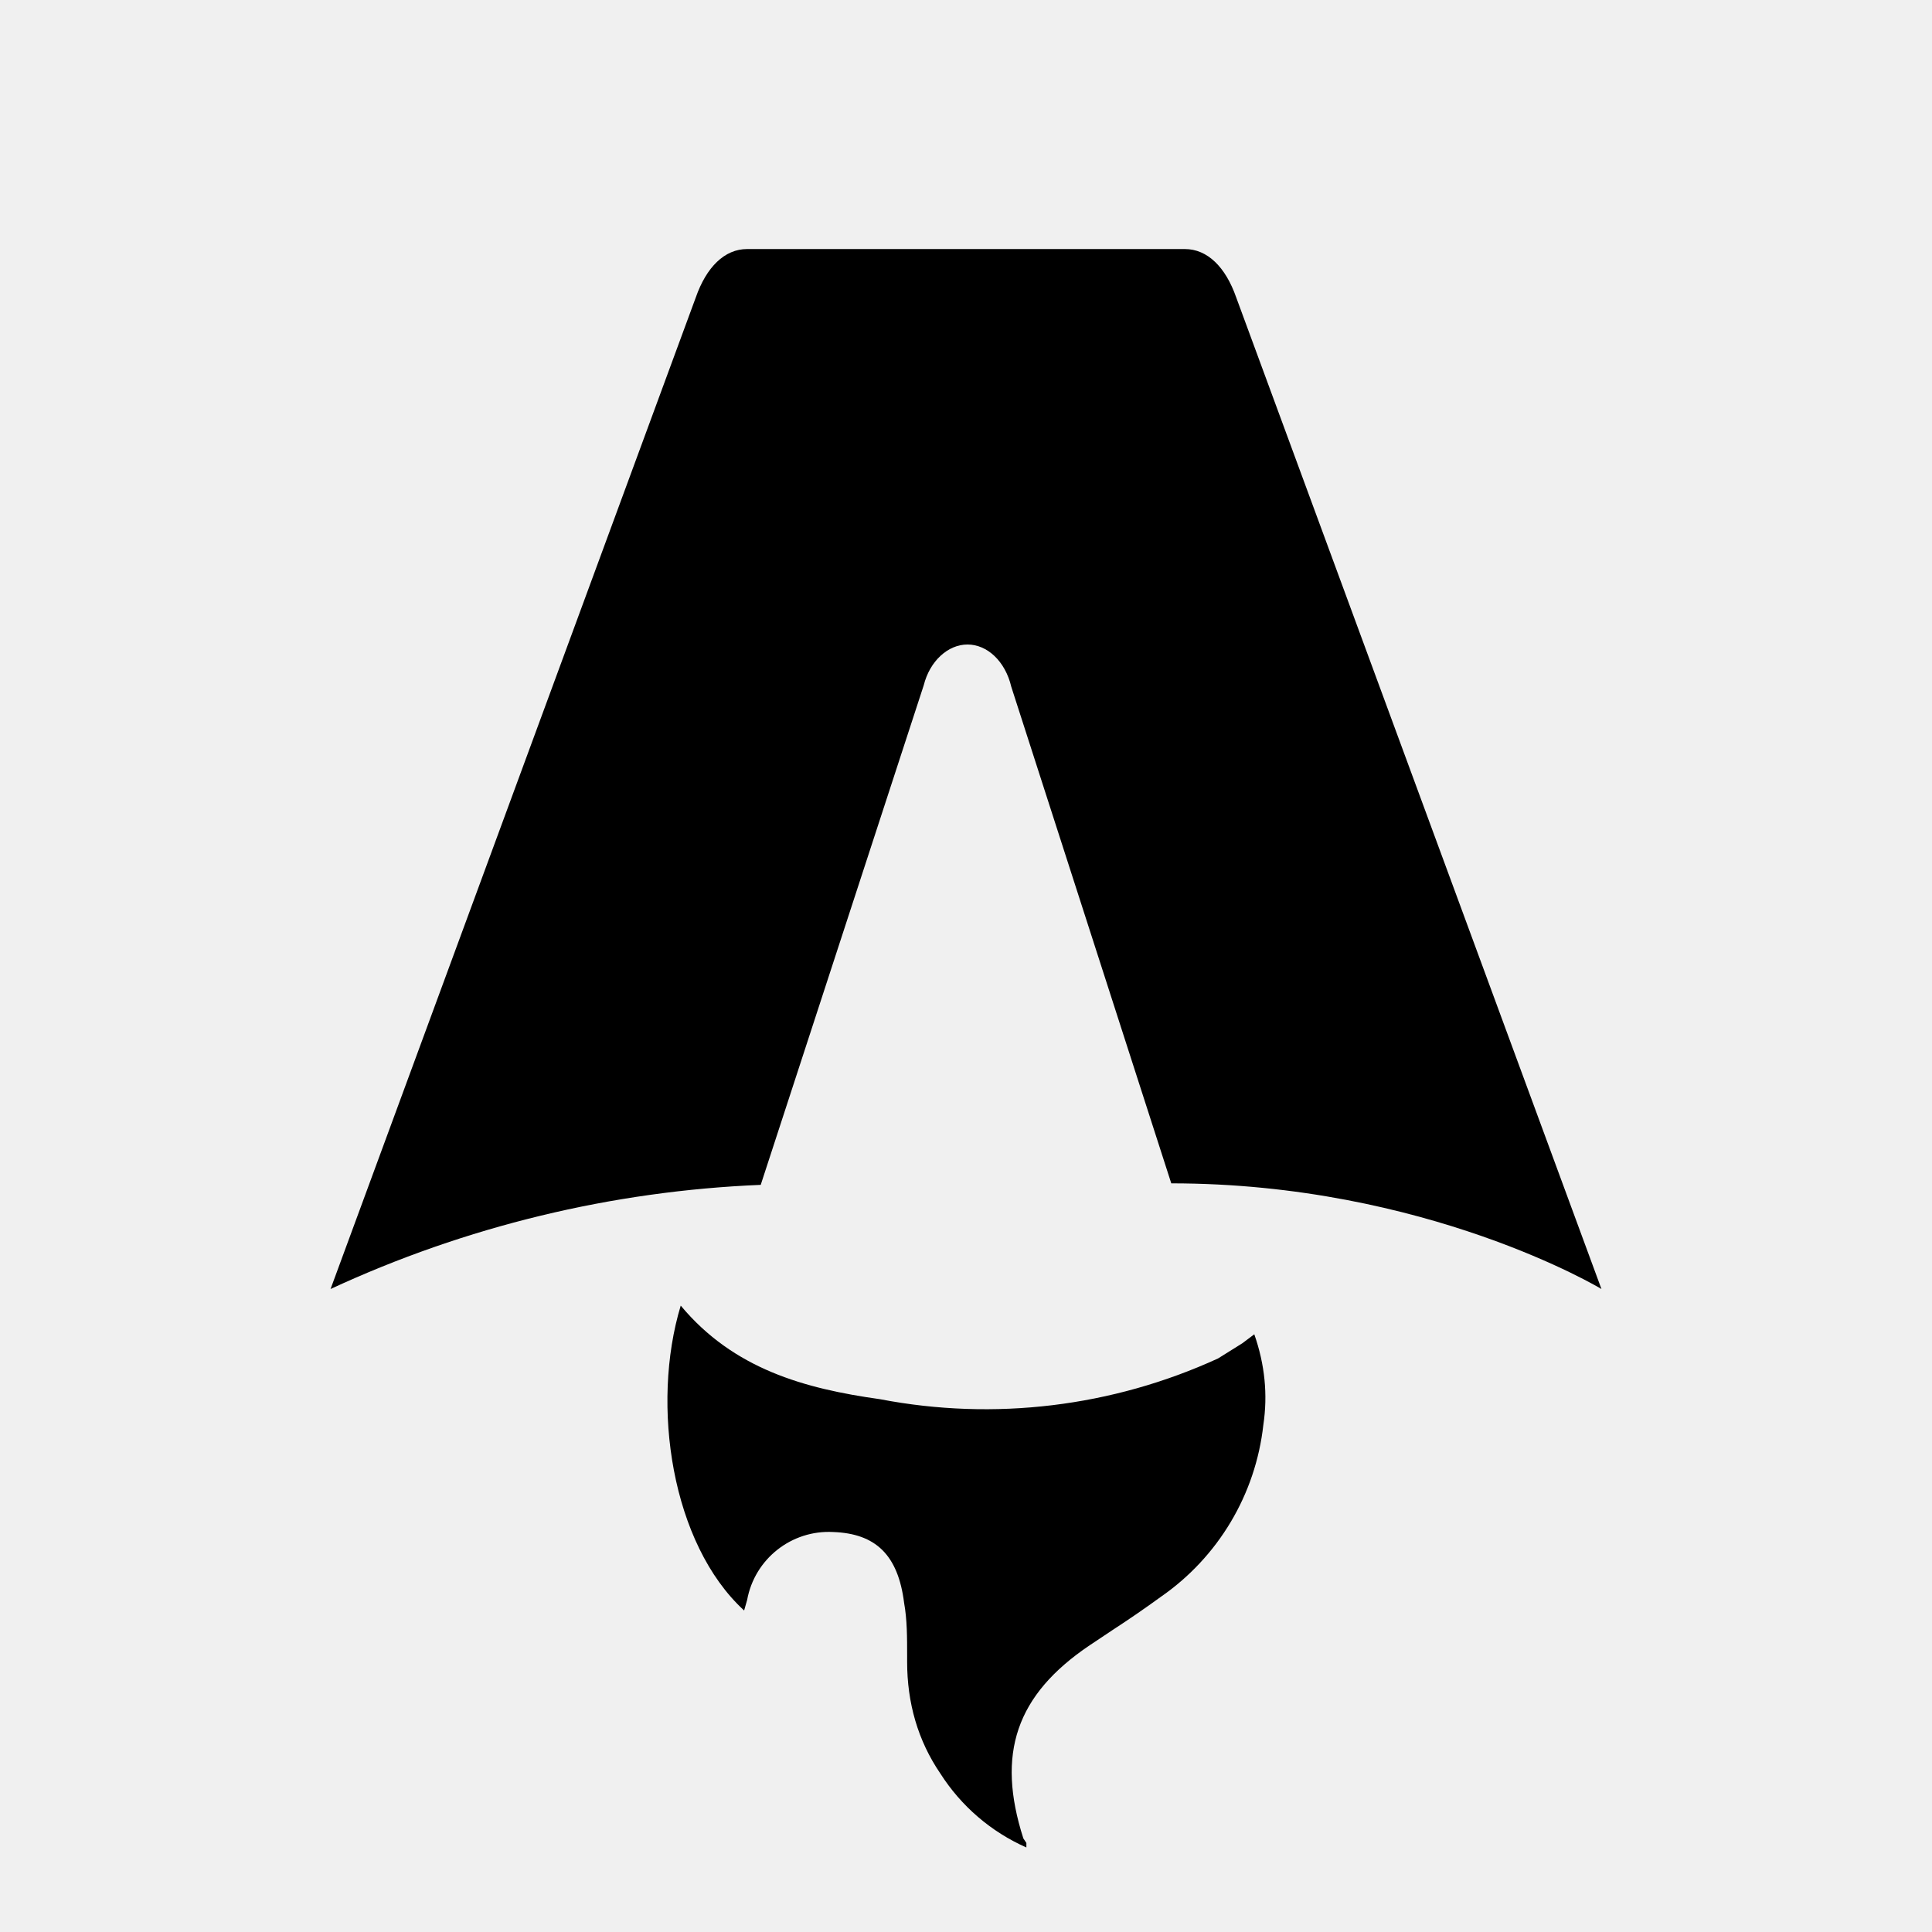
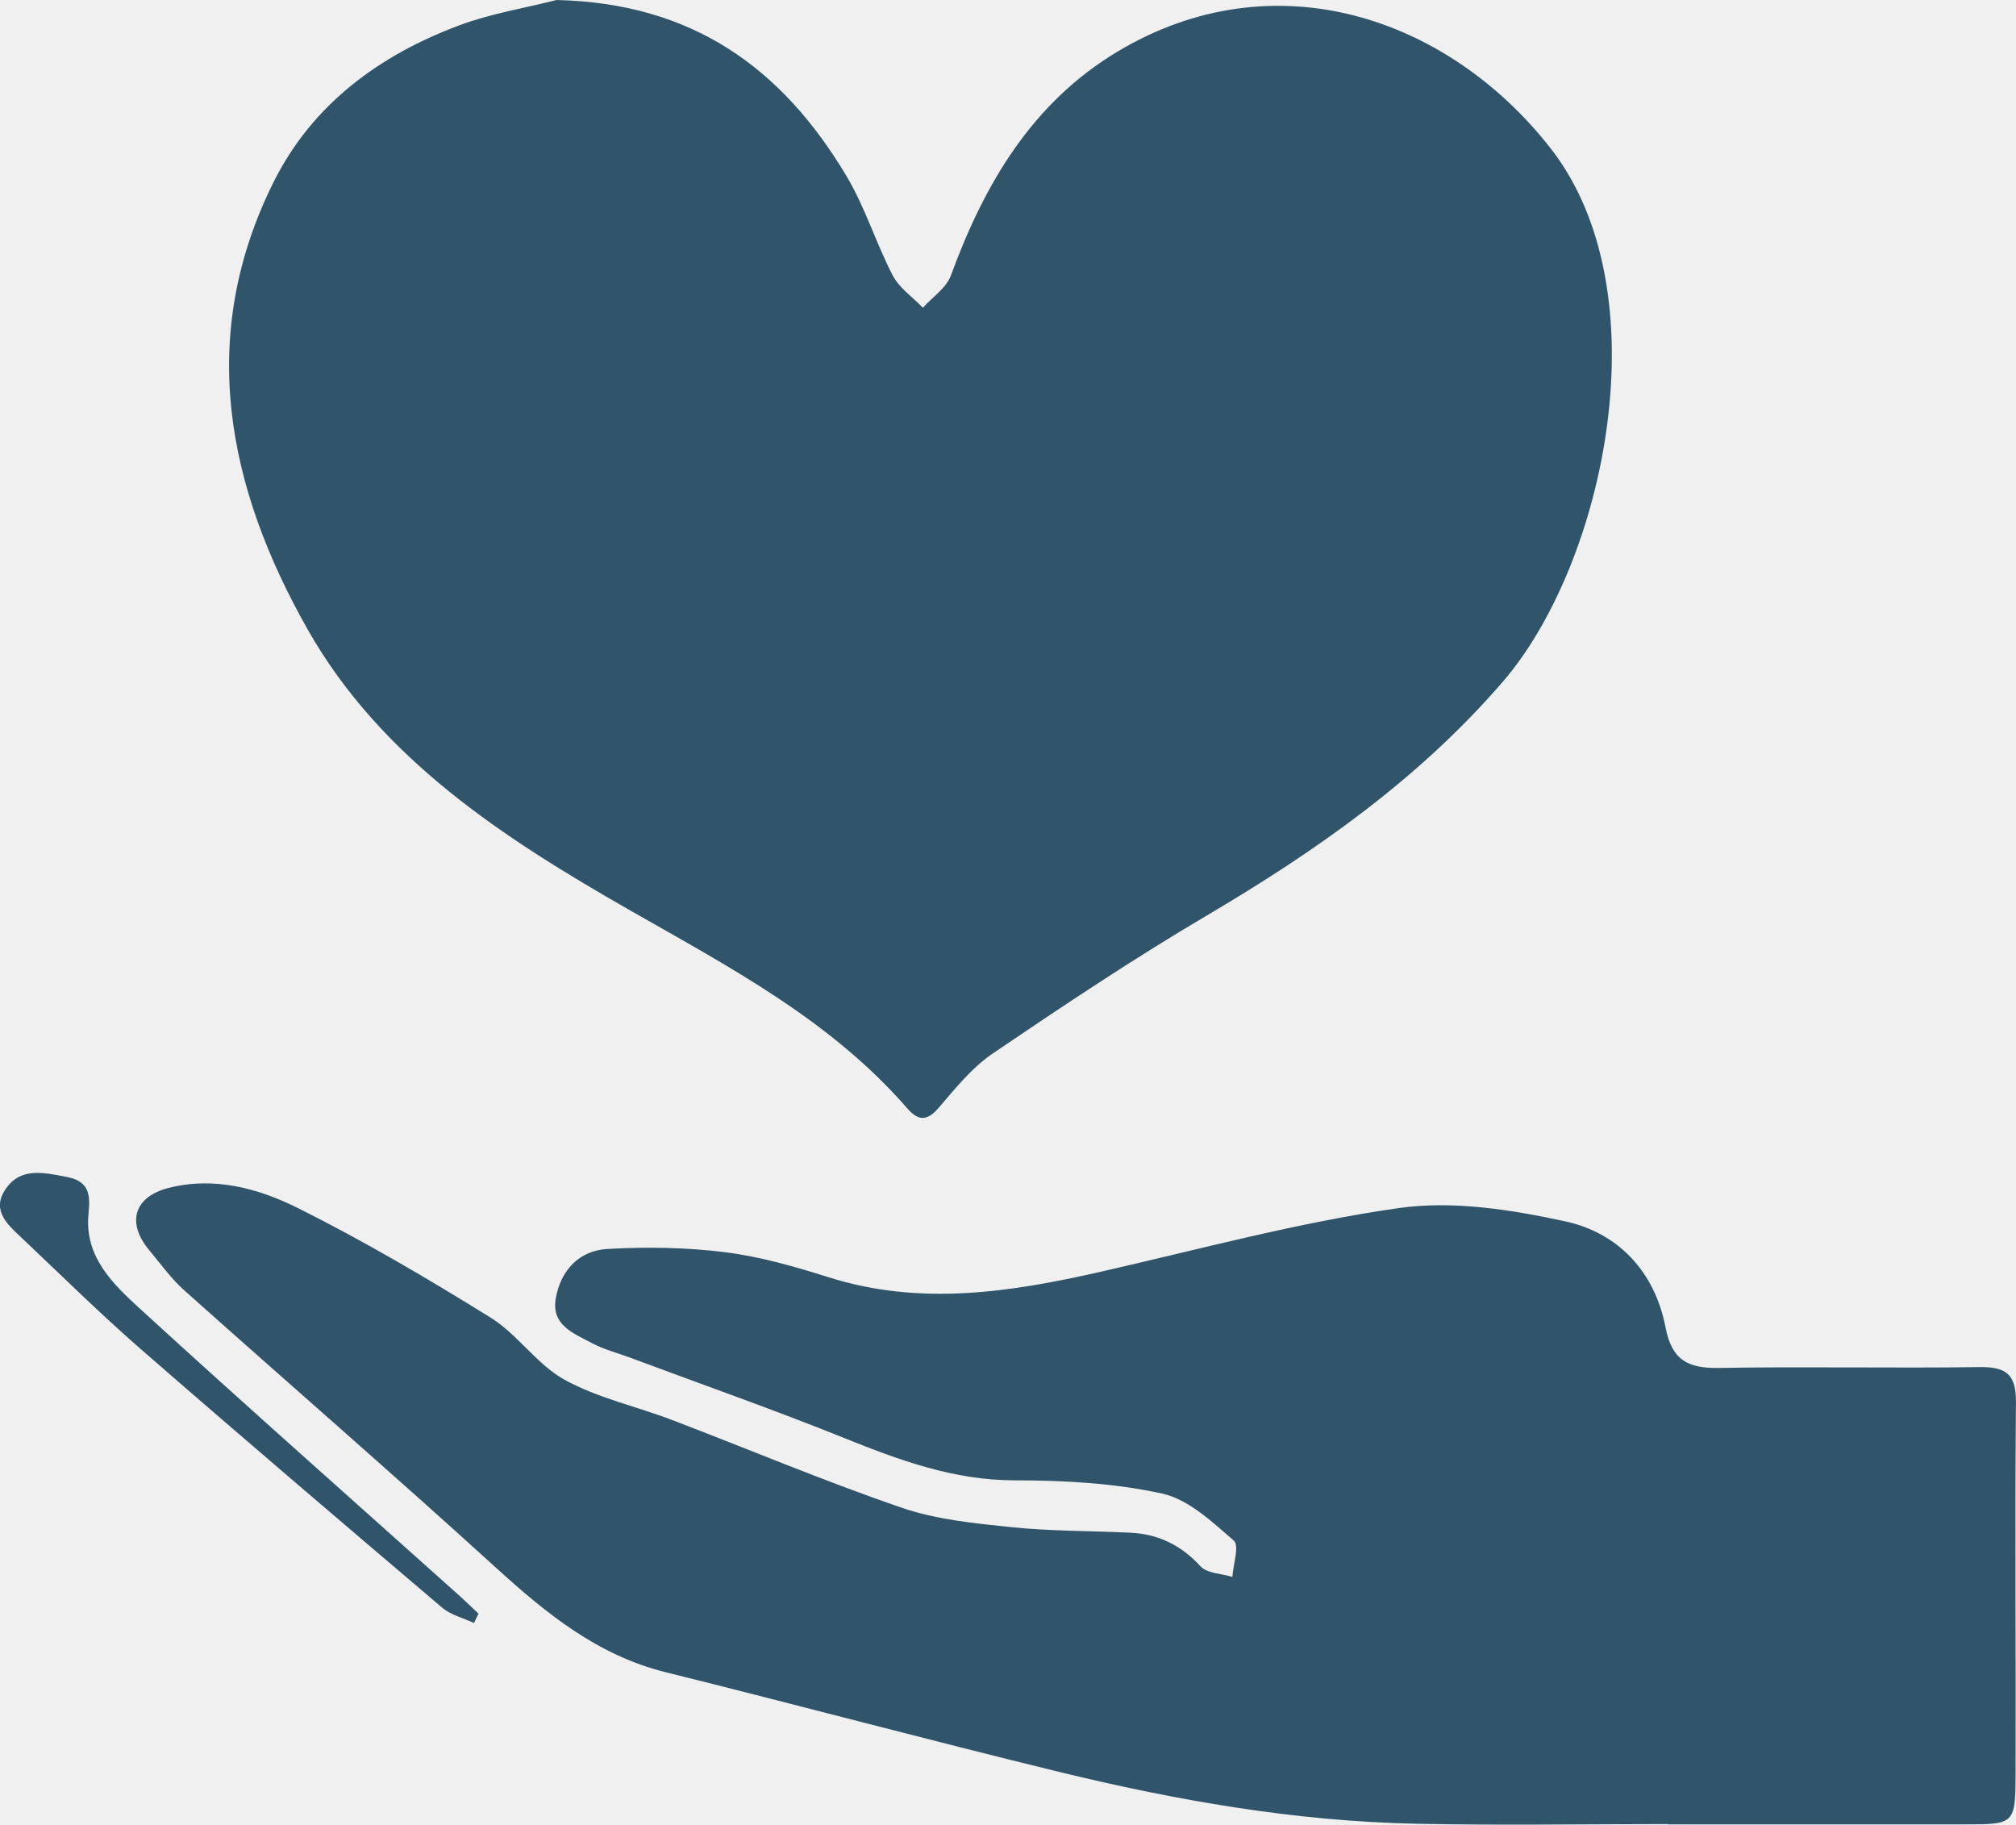
- <svg xmlns="http://www.w3.org/2000/svg" fill="none" viewBox="0 0 128 128">
-   <path d="M50.4 78.5a75.1 75.1 0 0 0-28.5 6.9l24.2-65.7c.7-2 1.9-3.2 3.4-3.2h29c1.5 0 2.7 1.2 3.4 3.2l24.2 65.7s-11.6-7-28.5-7L67 45.5c-.4-1.7-1.6-2.8-2.9-2.8-1.3 0-2.5 1.1-2.9 2.7L50.4 78.5Zm-1.1 28.2Zm-4.2-20.2c-2 6.6-.6 15.8 4.2 20.2a17.5 17.5 0 0 1 .2-.7 5.5 5.5 0 0 1 5.7-4.5c2.8.1 4.3 1.5 4.7 4.7.2 1.1.2 2.3.2 3.5v.4c0 2.7.7 5.2 2.2 7.4a13 13 0 0 0 5.7 4.9v-.3l-.2-.3c-1.8-5.6-.5-9.5 4.4-12.8l1.5-1a73 73 0 0 0 3.2-2.2 16 16 0 0 0 6.8-11.4c.3-2 .1-4-.6-6l-.8.6-1.6 1a37 37 0 0 1-22.4 2.7c-5-.7-9.7-2-13.2-6.2Z" />
-   <style>
-         path { fill: #000; }
-         @media (prefers-color-scheme: dark) {
-             path { fill: #FFF; }
-         }
+ <svg xmlns="http://www.w3.org/2000/svg" id="Layer_2" data-name="Layer 2" viewBox="0 0 433.31 392.14">
+   <defs>
+     <style>
+       .cls-1 {
+         fill: #30556a;
+         stroke-width: 0px;
+       }
    </style>
+   </defs>
+   <g id="Layer_1-2" data-name="Layer 1">
+     <g>
+       <path class="cls-1" d="M119.57,0c29.15.65,48.45,14.49,62.4,37.89,3.99,6.69,6.3,14.35,9.9,21.29,1.41,2.71,4.28,4.66,6.49,6.96,2.06-2.3,5.04-4.25,6.02-6.94,7.19-19.62,17.41-37.07,35.78-48.09,33.48-20.09,70.9-7.63,93.11,20.75,24.1,30.81,11.82,89.13-10.32,114.73-18.1,20.94-40.12,36.34-63.66,50.23-15.68,9.25-30.86,19.39-45.93,29.61-4.47,3.03-8.05,7.52-11.63,11.69-2.51,2.92-4.42,2.75-6.71.11-16.49-18.99-38.27-30.39-59.68-42.62-27.01-15.44-53.47-32.49-69.26-60.41-17.24-30.48-23.87-62.85-7.25-96.12,8.35-16.71,22.76-27.26,40.01-33.68,6.65-2.47,13.79-3.63,20.71-5.38Z" />
+       <path class="cls-1" d="M358.55,392.03c-18.07,0-36.14.3-54.2-.07-26.02-.53-51.55-5.01-76.75-11.15-28.25-6.88-56.33-14.42-84.55-21.42-14.61-3.63-25.6-12.59-36.41-22.42-22.13-20.14-44.75-39.74-67.07-59.68-2.82-2.52-5.07-5.7-7.52-8.63-4.91-5.9-3.23-11.46,4.19-13.35,9.84-2.5,19.34.11,27.82,4.34,14.19,7.09,27.92,15.17,41.41,23.55,5.81,3.61,9.93,10.06,15.86,13.33,7.14,3.94,15.45,5.73,23.16,8.67,16.44,6.27,32.68,13.14,49.31,18.84,7.5,2.57,15.72,3.37,23.69,4.19,8.43.87,16.97.77,25.45,1.18,6.01.29,10.91,2.66,15.08,7.21,1.42,1.55,4.53,1.57,6.86,2.29.17-2.68,1.54-6.73.31-7.8-4.65-4.03-9.76-8.87-15.41-10.11-10.27-2.25-21.06-2.84-31.63-2.84-13.17,0-24.88-4.34-36.76-9.12-15.15-6.1-30.57-11.51-45.87-17.22-2.78-1.04-5.73-1.78-8.32-3.17-3.83-2.06-8.74-3.78-7.75-9.56,1.05-6.09,5.05-10.32,11.1-10.66,8.41-.48,16.97-.35,25.32.7,7.54.95,14.99,3.09,22.27,5.39,19.69,6.22,39.04,3.22,58.48-1.2,21.3-4.85,42.48-10.62,64.04-13.68,11.6-1.65,24.14.33,35.78,2.86,11.47,2.49,19.27,10.92,21.55,22.81,1.33,6.97,4.79,8.8,11.39,8.69,18.7-.32,37.41.08,56.11-.18,5.72-.08,7.86,1.56,7.81,7.58-.25,26.56,0,53.13-.08,79.7-.04,10.99-.22,10.99-10.91,10.99-21.25,0-42.51,0-63.76,0v-.05Z" />
+       <path class="cls-1" d="M101.88,348.82c-2.31-1.08-4.99-1.72-6.86-3.31-21.66-18.41-43.29-36.85-64.72-55.52-8.79-7.66-17.11-15.88-25.59-23.9-2.95-2.79-6.54-5.82-3.66-10.3,3.24-5.04,8.29-3.79,13.26-2.85,4.98.94,5.11,3.92,4.71,7.96-.91,9.23,5.3,15.1,11.16,20.46,22.7,20.77,45.75,41.15,68.66,61.68,1.37,1.23,2.68,2.52,4.01,3.77-.33.67-.65,1.34-.98,2.01Z" />
+     </g>
+   </g>
</svg>
